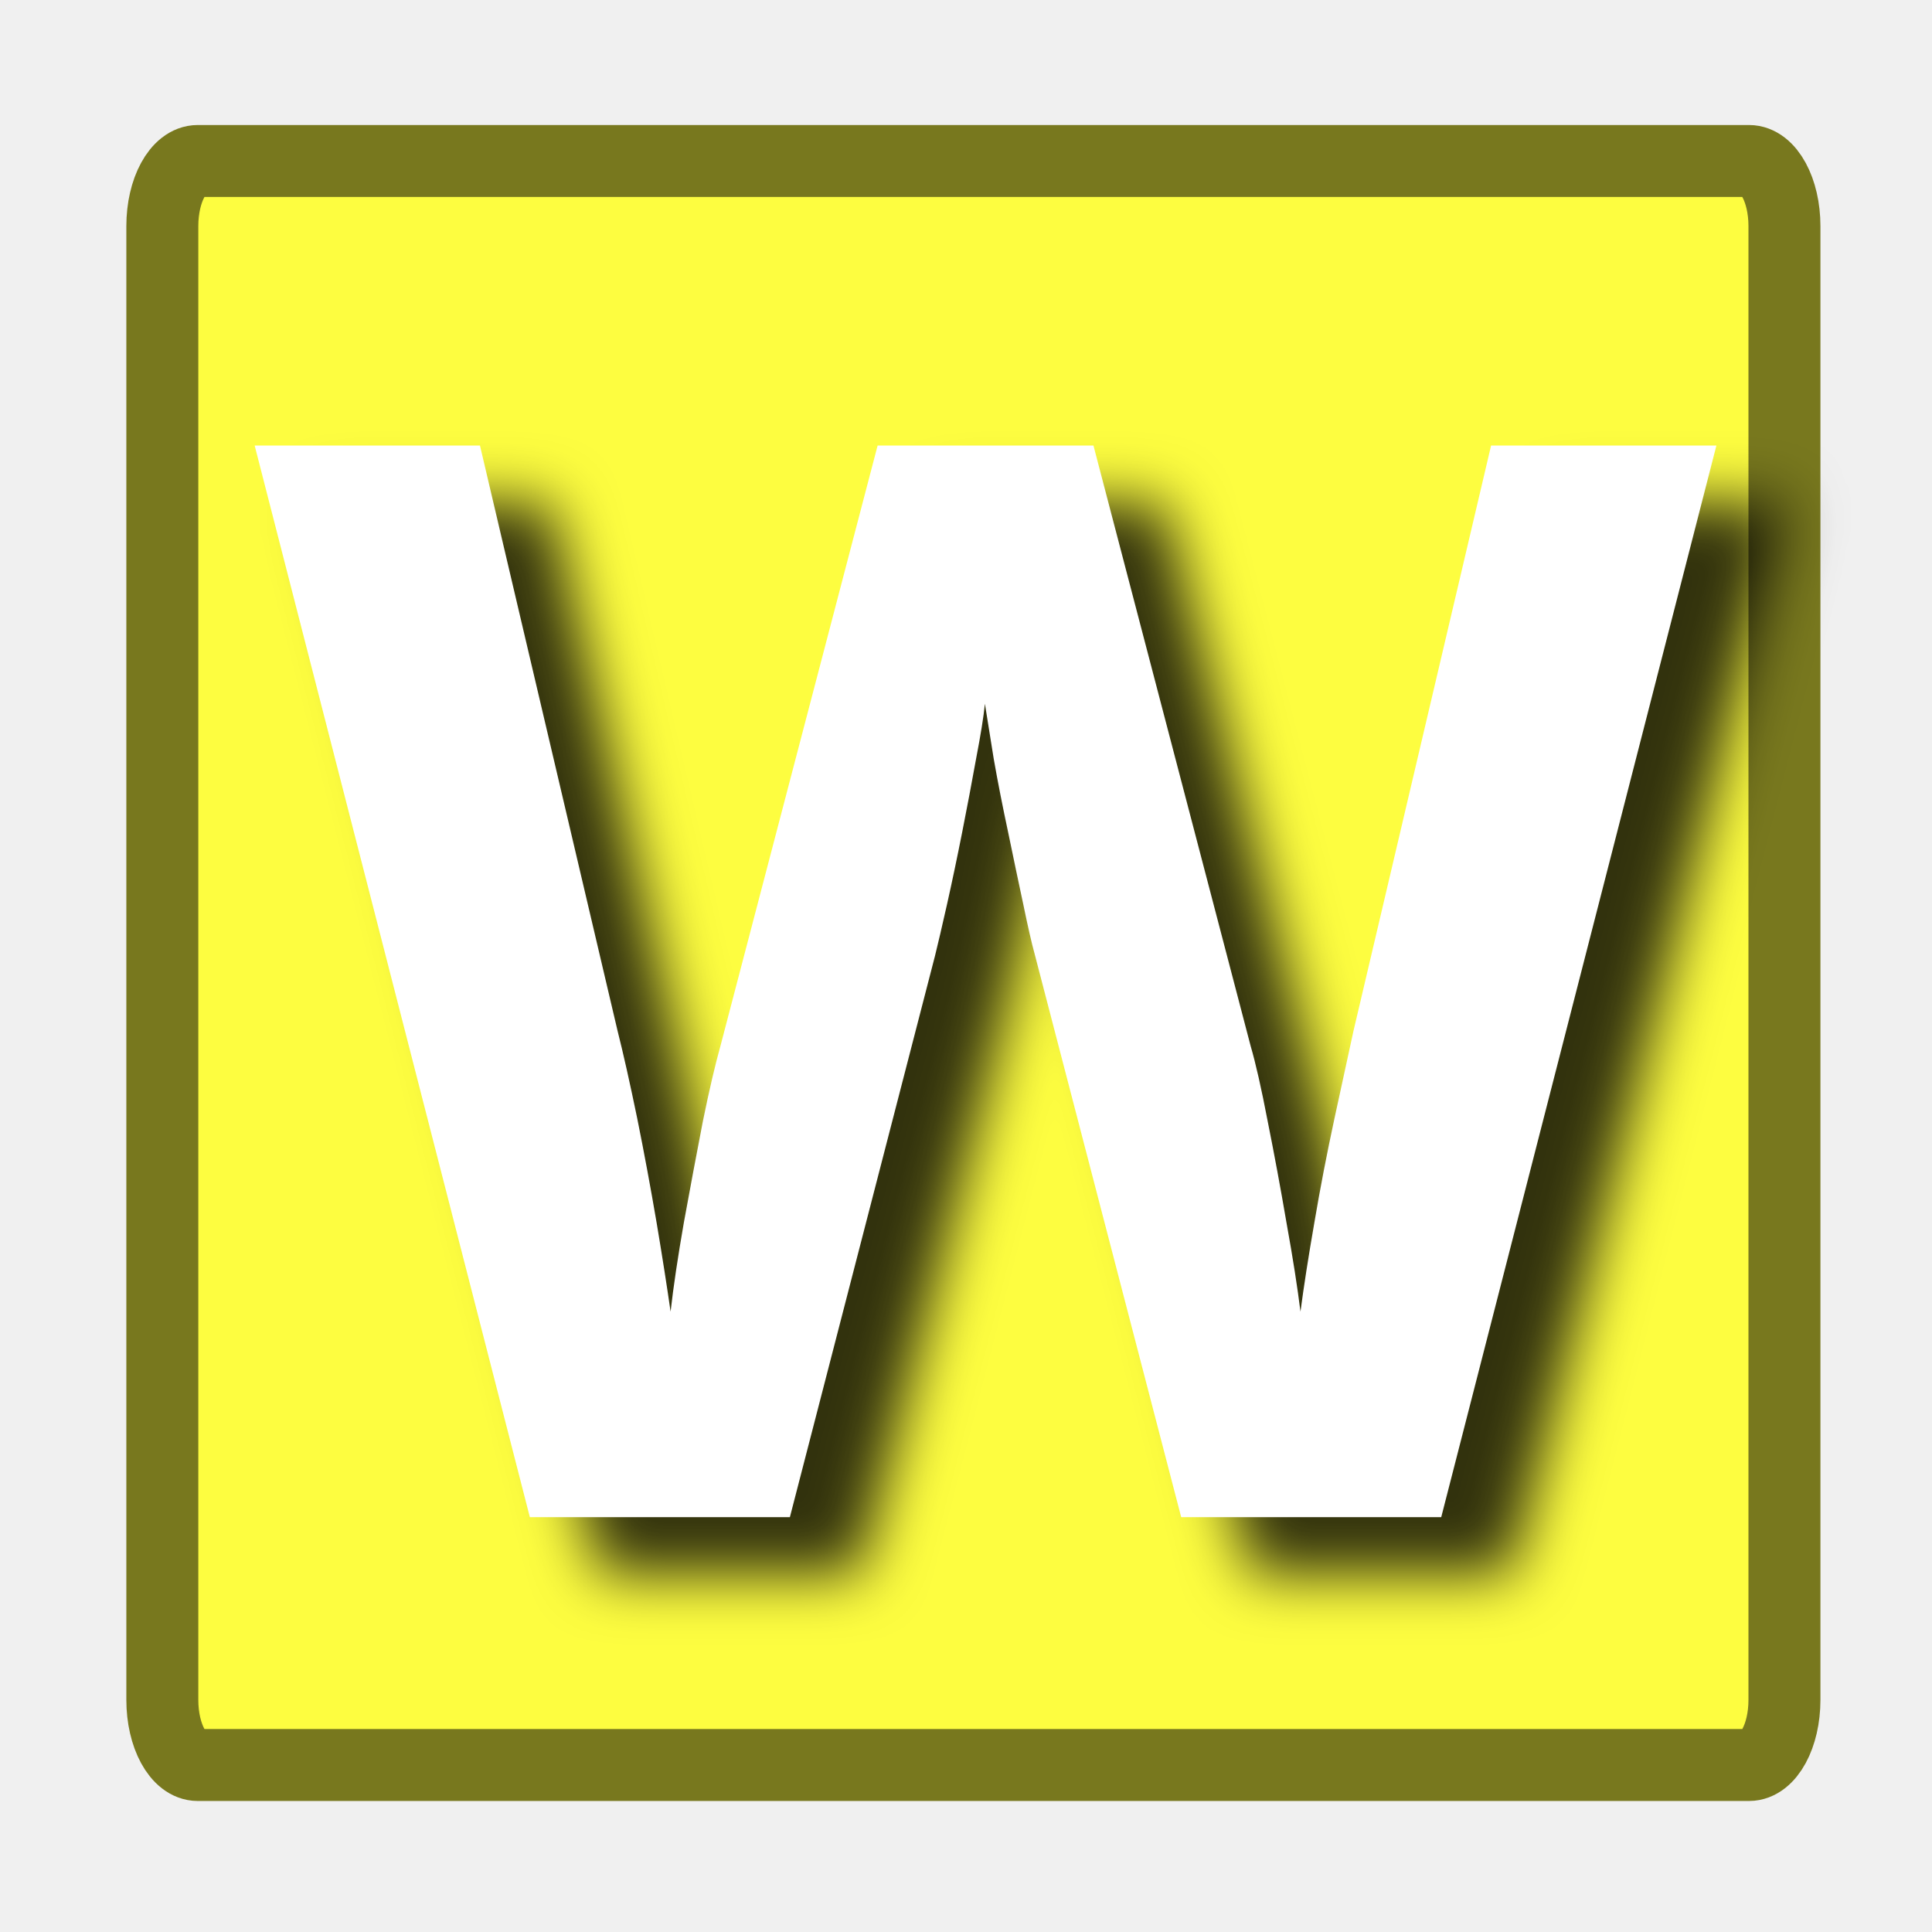
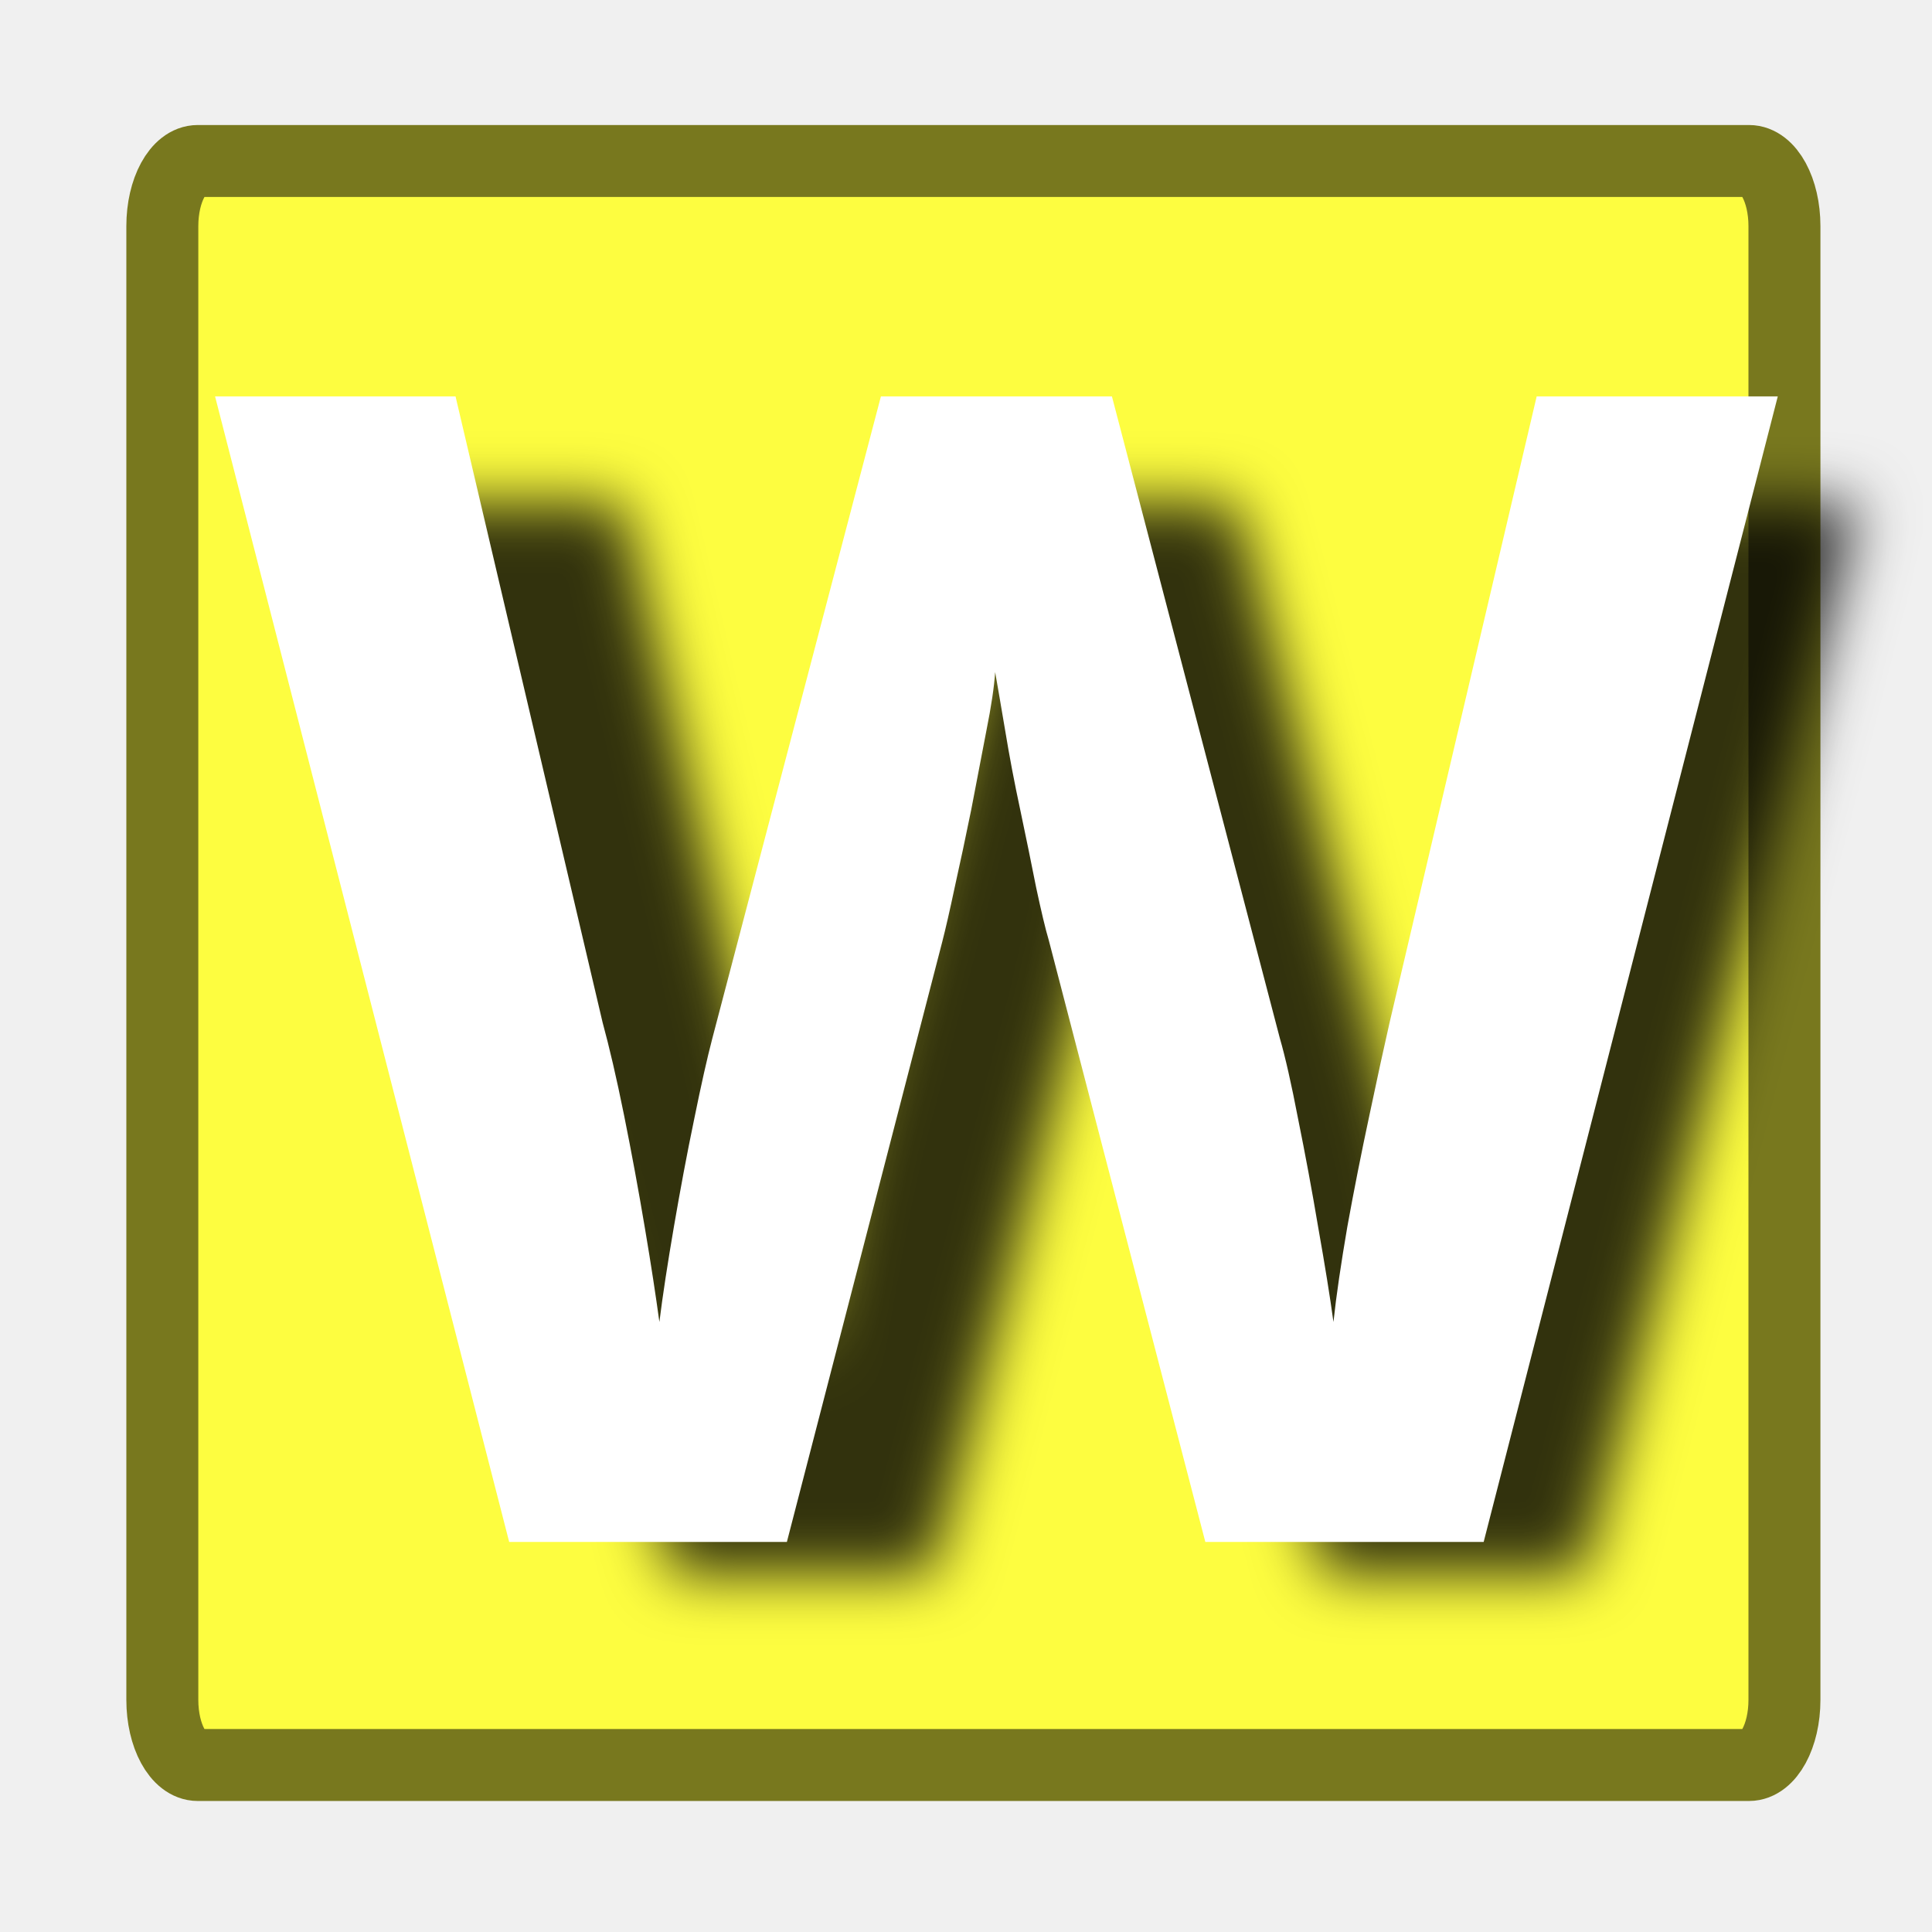
<svg xmlns="http://www.w3.org/2000/svg" height="48" width="48" version="1.0" id="svg2">
  <defs id="defs4">
    <filter id="a" color-interpolation-filters="sRGB">
      <feGaussianBlur stdDeviation="0.713" id="feGaussianBlur7" />
    </filter>
  </defs>
  <rect style="fill:#fdfd40;fill-rule:evenodd;stroke:#78781e;stroke-width:1.788;stroke-linejoin:round" id="rect11" x="4.033" y="4" width="40.301" height="39.851" ry="1.617" rx="0.88" />
-   <text id="text13" x="6.173" y="29.406" font-size="36.4px" line-height="125%" transform="matrix(1.031556,0,0,1.024271,1.698789,8.987664)" xml:space="preserve" style="font-size:36.4px;line-height:125%;letter-spacing:0px;word-spacing:0px;opacity:0.801;fill:#000000;filter:url(#a);font-family:Sans">
+   <text id="text13" x="6.173" y="29.406" font-size="36.4px" line-height="125%" transform="matrix(1.031556,0,0,1.024271,3.495399,8.987664)" xml:space="preserve" style="font-size:36.4px;line-height:125%;letter-spacing:0px;word-spacing:0px;opacity:0.801;fill:#000000;filter:url(#a);font-family:Sans">
    <tspan style="font-weight:bold;fill:#000000;font-family:UnDotum" id="tspan15" font-weight="bold" x="6.173" y="29.406">W</tspan>
  </text>
-   <text id="text17" x="6.304" y="37.831" font-size="31.515px" line-height="125%" transform="scale(1.003561,0.9964517)" xml:space="preserve" style="font-size:37.416px;line-height:125%;letter-spacing:0px;word-spacing:0px;fill:#ffffff;font-family:Sans">
-     <tspan style="font-weight:bold;fill:#ffffff;font-family:UnDotum" id="tspan19" font-weight="bold" x="6.304" y="37.831">W</tspan>
+   <text id="text17" x="5.324" y="38.444" font-size="31.515px" line-height="125%" transform="scale(1.003561,0.9964517)" xml:space="preserve" style="font-size:37.416px;line-height:125%;letter-spacing:0px;word-spacing:0px;fill:#ffffff;font-family:Sans">
+     <tspan style="font-size:40px;font-weight:bold;fill:#ffffff;font-family:UnDotum" id="tspan19" font-weight="bold" x="5.324" y="38.444">W</tspan>
  </text>
</svg>
